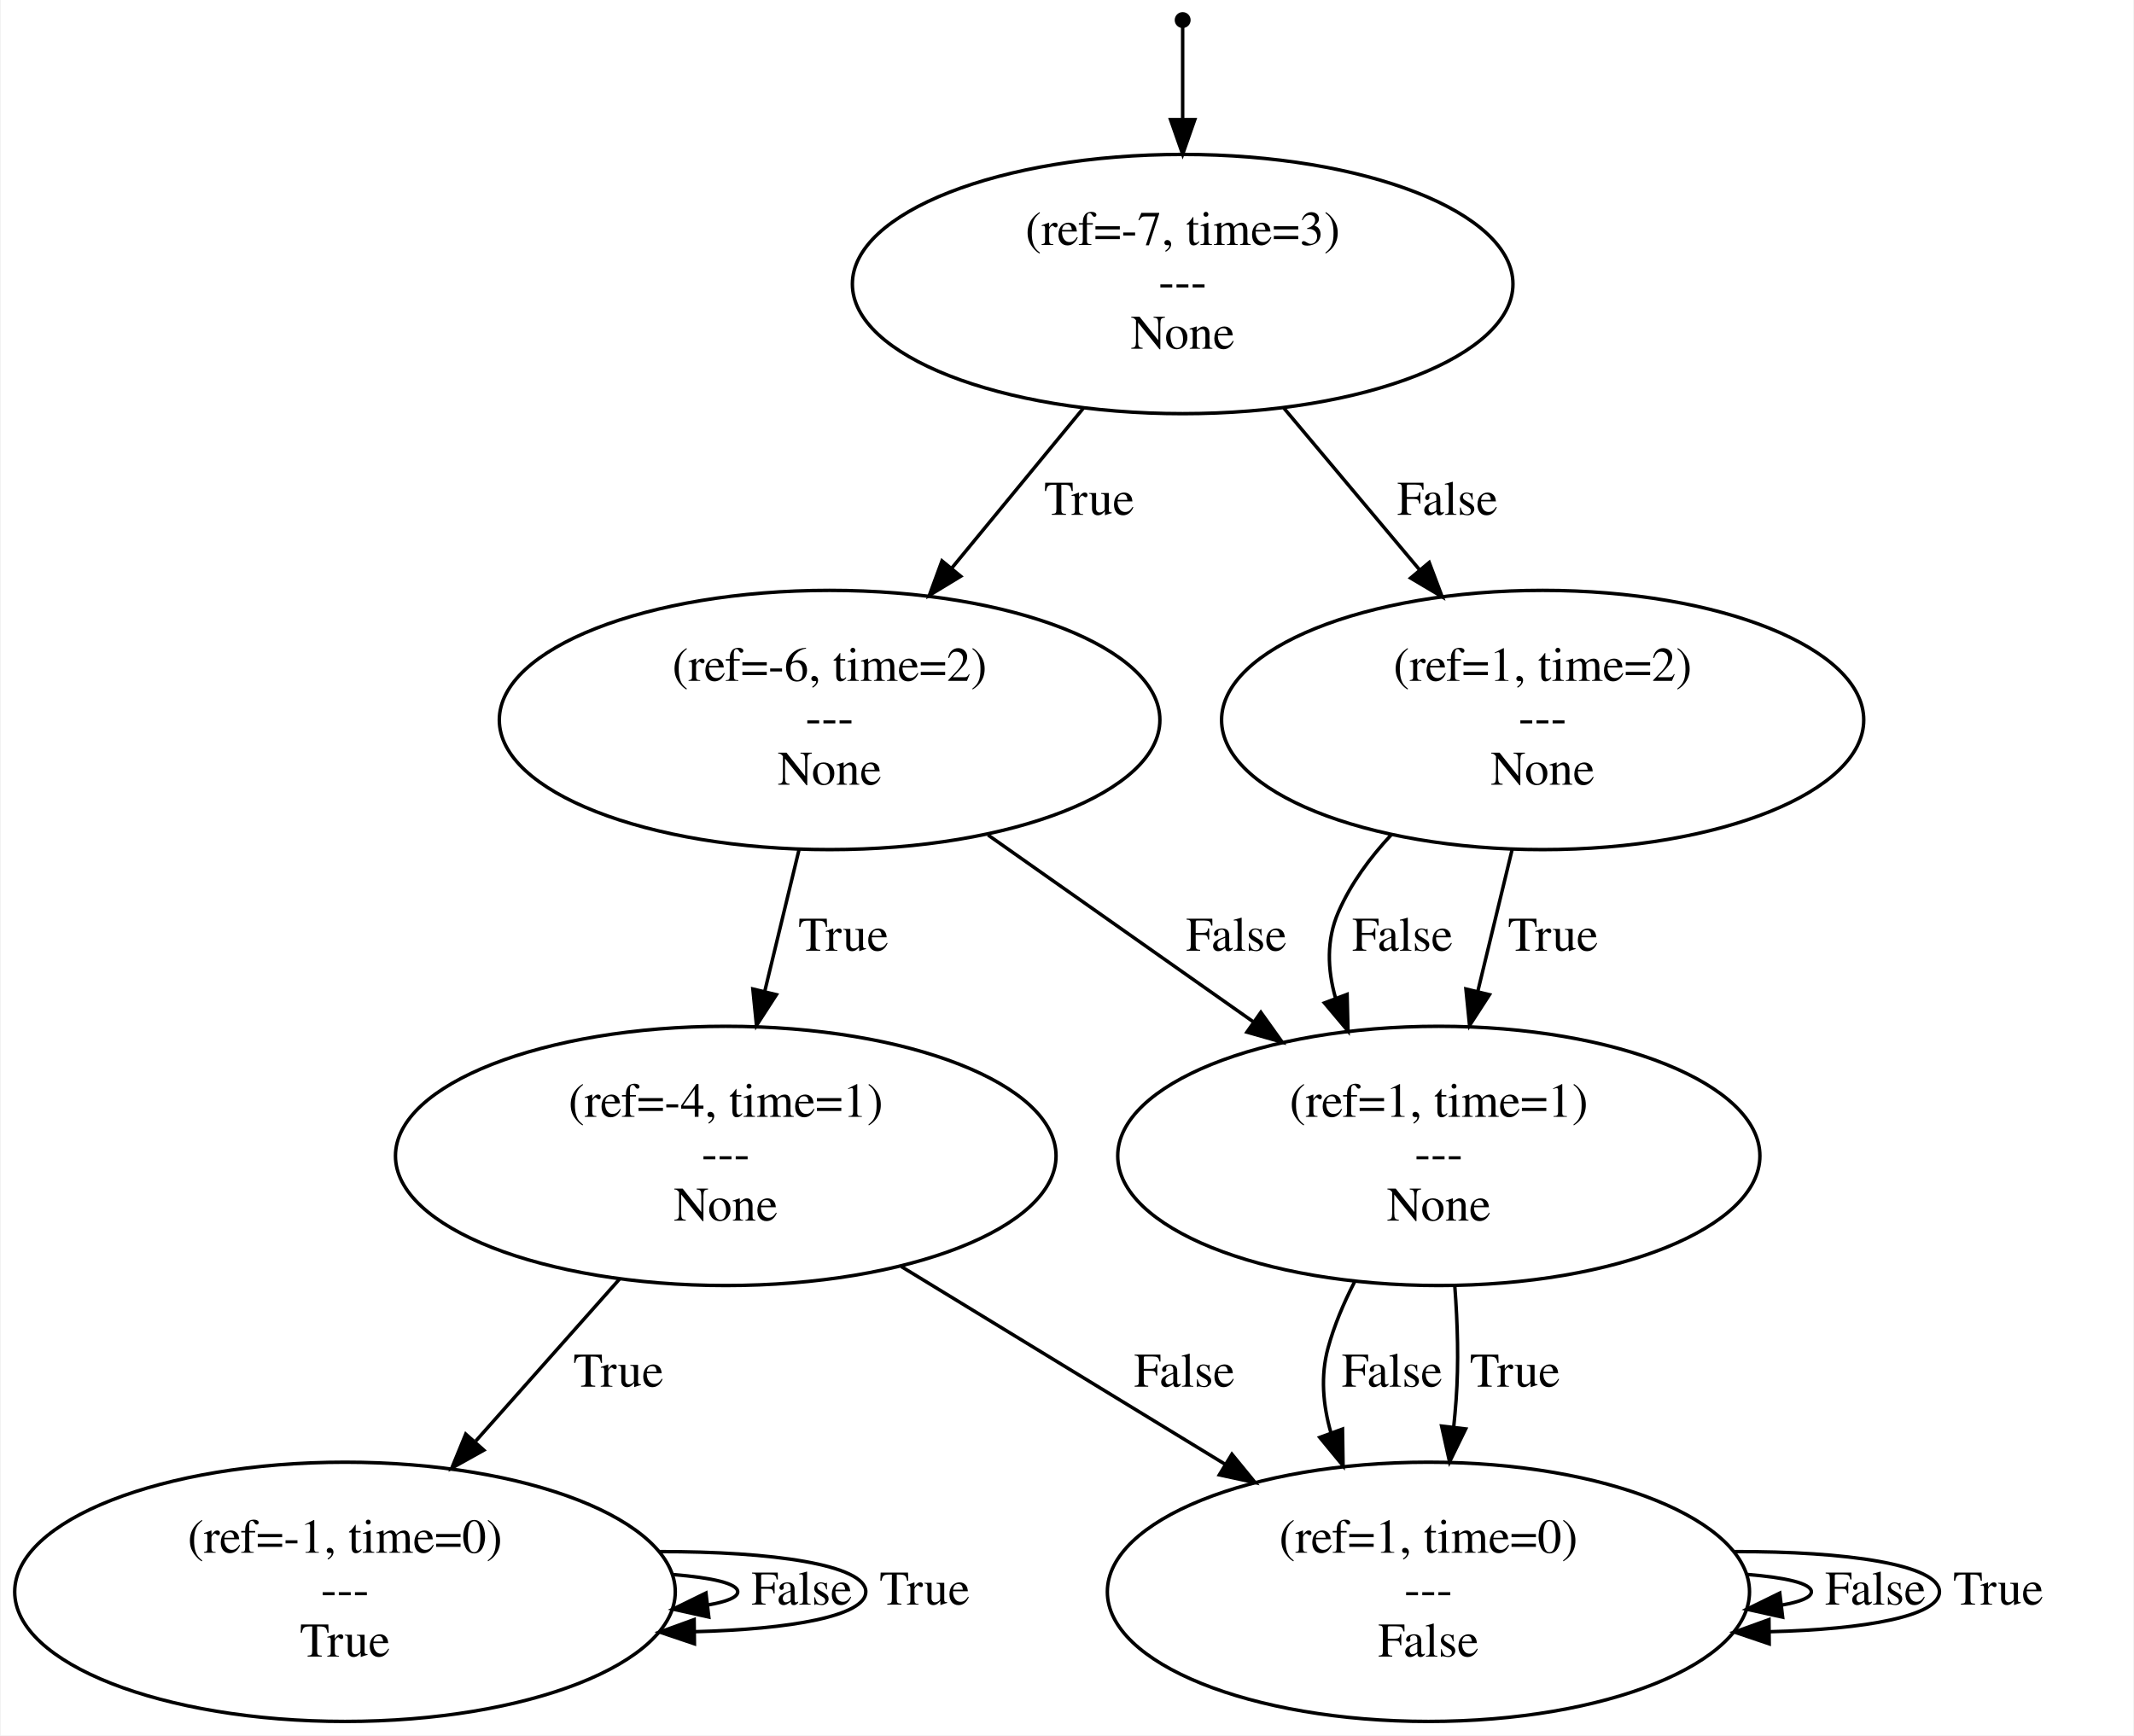
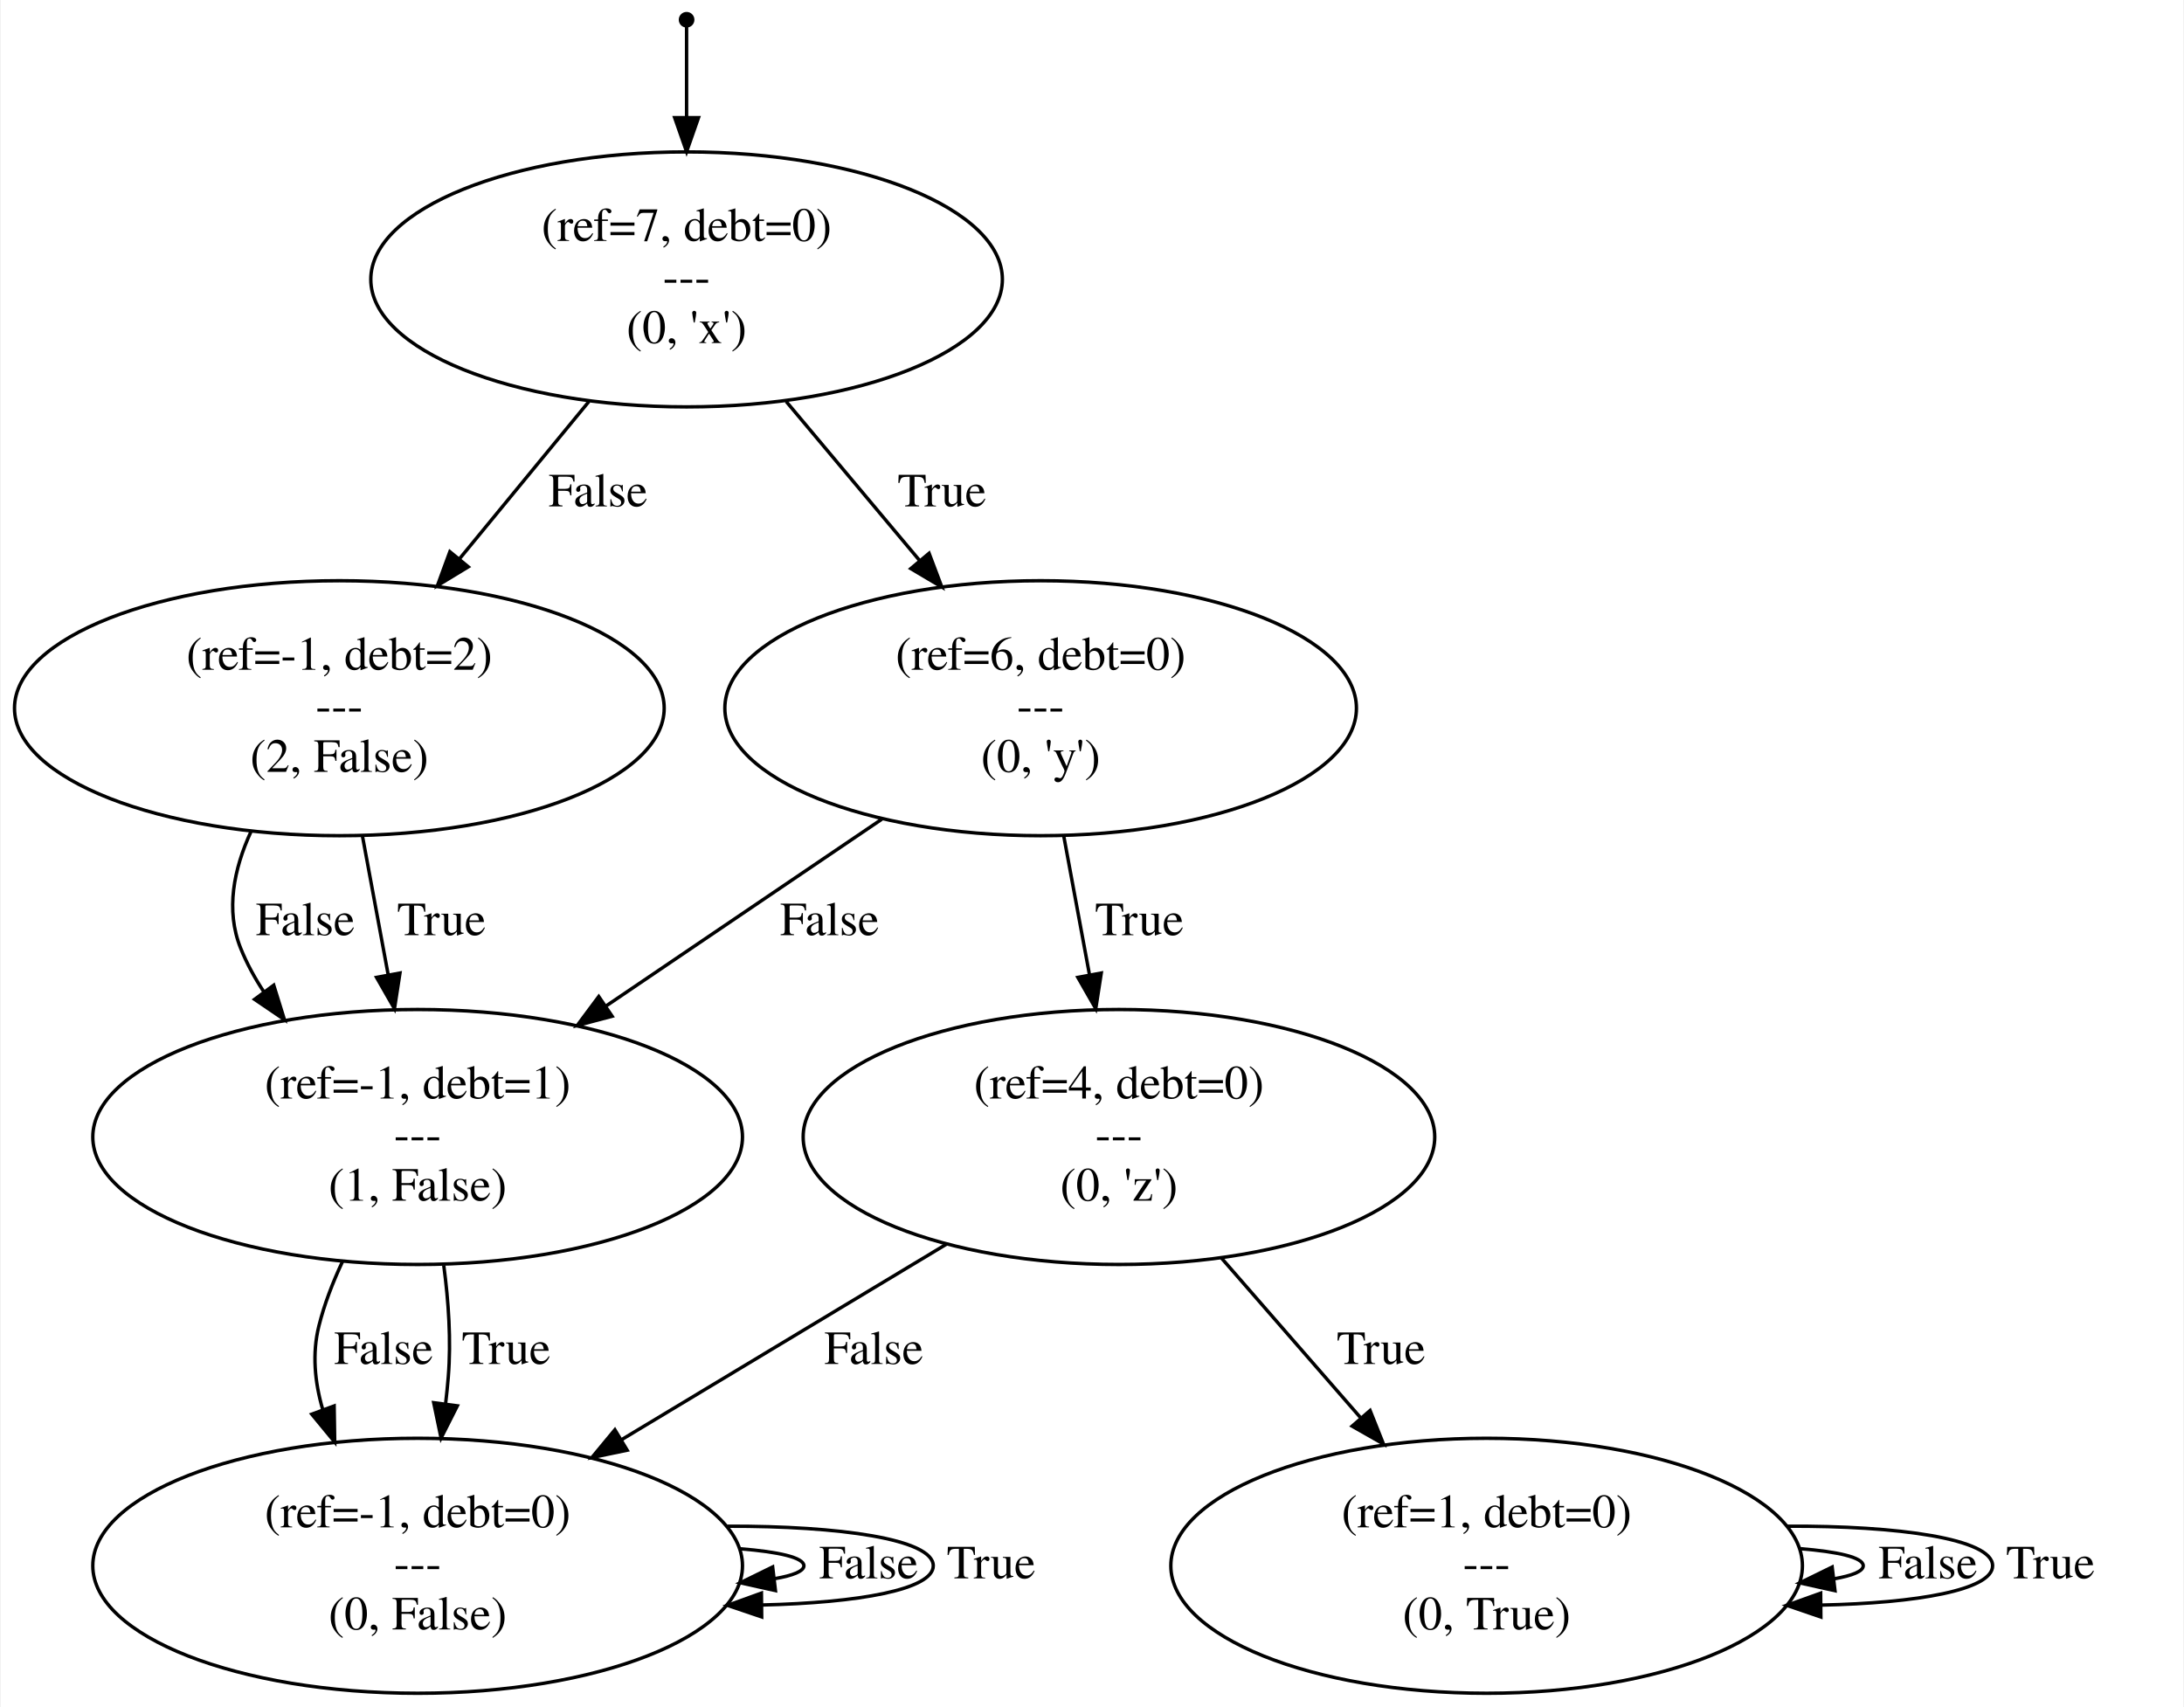
- <svg xmlns="http://www.w3.org/2000/svg" width="616pt" height="501pt" viewBox="0.00 0.00 616.09 501.41">
+ <svg xmlns="http://www.w3.org/2000/svg" width="641pt" height="501pt" viewBox="0.00 0.00 641.09 501.41">
  <g id="graph0" class="graph" transform="scale(1 1) rotate(0) translate(4 497.41)">
-     <polygon fill="white" stroke="transparent" points="-4,4 -4,-497.41 612.09,-497.41 612.09,4 -4,4" />
+     <polygon fill="white" stroke="transparent" points="-4,4 -4,-497.41 637.09,-497.41 637.09,4 -4,4" />
    <g id="node1" class="node">
-       <ellipse fill="black" stroke="black" cx="337.46" cy="-491.61" rx="1.8" ry="1.8" />
+       <ellipse fill="black" stroke="black" cx="197.46" cy="-491.61" rx="1.8" ry="1.8" />
    </g>
    <g id="node2" class="node">
-       <ellipse fill="none" stroke="black" cx="337.46" cy="-415.34" rx="95.42" ry="37.45" />
-       <text text-anchor="middle" x="337.46" y="-426.64" font-family="Times,serif" font-size="14.00">(ref=-7, time=3)</text>
-       <text text-anchor="middle" x="337.46" y="-411.64" font-family="Times,serif" font-size="14.00">---</text>
-       <text text-anchor="middle" x="337.46" y="-396.64" font-family="Times,serif" font-size="14.00">None</text>
+       <ellipse fill="none" stroke="black" cx="197.46" cy="-415.34" rx="92.76" ry="37.45" />
+       <text text-anchor="middle" x="197.46" y="-426.64" font-family="Times,serif" font-size="14.00">(ref=7, debt=0)</text>
+       <text text-anchor="middle" x="197.46" y="-411.64" font-family="Times,serif" font-size="14.00">---</text>
+       <text text-anchor="middle" x="197.46" y="-396.64" font-family="Times,serif" font-size="14.00">(0, 'x')</text>
    </g>
    <g id="edge1" class="edge">
-       <path fill="none" stroke="black" d="M337.46,-489.78C337.46,-486.74 337.46,-475.75 337.46,-463.16" />
-       <polygon fill="black" stroke="black" points="340.96,-462.85 337.46,-452.85 333.96,-462.85 340.96,-462.85" />
+       <path fill="none" stroke="black" d="M197.46,-489.78C197.46,-486.74 197.46,-475.75 197.46,-463.16" />
+       <polygon fill="black" stroke="black" points="200.96,-462.85 197.46,-452.85 193.96,-462.85 200.96,-462.85" />
    </g>
    <g id="node4" class="node">
-       <ellipse fill="none" stroke="black" cx="235.46" cy="-289.38" rx="95.42" ry="37.45" />
-       <text text-anchor="middle" x="235.46" y="-300.68" font-family="Times,serif" font-size="14.00">(ref=-6, time=2)</text>
-       <text text-anchor="middle" x="235.46" y="-285.68" font-family="Times,serif" font-size="14.00">---</text>
-       <text text-anchor="middle" x="235.46" y="-270.68" font-family="Times,serif" font-size="14.00">None</text>
+       <ellipse fill="none" stroke="black" cx="95.46" cy="-289.38" rx="95.42" ry="37.45" />
+       <text text-anchor="middle" x="95.46" y="-300.68" font-family="Times,serif" font-size="14.00">(ref=-1, debt=2)</text>
+       <text text-anchor="middle" x="95.46" y="-285.68" font-family="Times,serif" font-size="14.00">---</text>
+       <text text-anchor="middle" x="95.46" y="-270.68" font-family="Times,serif" font-size="14.00">(2, False)</text>
+     </g>
+     <g id="edge14" class="edge">
+       <path fill="none" stroke="black" d="M168.78,-379.48C156.93,-365.09 143.09,-348.27 130.65,-333.14" />
+       <polygon fill="black" stroke="black" points="133.34,-330.91 124.28,-325.41 127.93,-335.35 133.34,-330.91" />
+       <text text-anchor="middle" x="171.46" y="-348.66" font-family="Times,serif" font-size="14.00">False</text>
+     </g>
+     <g id="node7" class="node">
+       <ellipse fill="none" stroke="black" cx="301.46" cy="-289.38" rx="92.76" ry="37.45" />
+       <text text-anchor="middle" x="301.46" y="-300.68" font-family="Times,serif" font-size="14.00">(ref=6, debt=0)</text>
+       <text text-anchor="middle" x="301.46" y="-285.68" font-family="Times,serif" font-size="14.00">---</text>
+       <text text-anchor="middle" x="301.46" y="-270.68" font-family="Times,serif" font-size="14.00">(0, 'y')</text>
    </g>
    <g id="edge15" class="edge">
-       <path fill="none" stroke="black" d="M308.78,-379.48C296.93,-365.09 283.09,-348.27 270.65,-333.14" />
-       <polygon fill="black" stroke="black" points="273.34,-330.91 264.28,-325.41 267.93,-335.35 273.34,-330.91" />
-       <text text-anchor="middle" x="310.46" y="-348.66" font-family="Times,serif" font-size="14.00">True</text>
-     </g>
-     <g id="node7" class="node">
-       <ellipse fill="none" stroke="black" cx="441.46" cy="-289.38" rx="92.76" ry="37.45" />
-       <text text-anchor="middle" x="441.46" y="-300.68" font-family="Times,serif" font-size="14.00">(ref=1, time=2)</text>
-       <text text-anchor="middle" x="441.46" y="-285.68" font-family="Times,serif" font-size="14.00">---</text>
-       <text text-anchor="middle" x="441.46" y="-270.68" font-family="Times,serif" font-size="14.00">None</text>
-     </g>
-     <g id="edge14" class="edge">
-       <path fill="none" stroke="black" d="M366.71,-379.48C378.88,-364.97 393.13,-347.98 405.91,-332.76" />
-       <polygon fill="black" stroke="black" points="408.69,-334.89 412.43,-324.98 403.32,-330.39 408.69,-334.89" />
-       <text text-anchor="middle" x="413.96" y="-348.66" font-family="Times,serif" font-size="14.00">False</text>
+       <path fill="none" stroke="black" d="M226.71,-379.48C238.88,-364.97 253.13,-347.98 265.91,-332.76" />
+       <polygon fill="black" stroke="black" points="268.69,-334.89 272.43,-324.98 263.32,-330.39 268.69,-334.89" />
+       <text text-anchor="middle" x="272.46" y="-348.66" font-family="Times,serif" font-size="14.00">True</text>
    </g>
    <g id="node3" class="node">
-       <ellipse fill="none" stroke="black" cx="408.46" cy="-37.48" rx="92.76" ry="37.45" />
-       <text text-anchor="middle" x="408.46" y="-48.78" font-family="Times,serif" font-size="14.00">(ref=1, time=0)</text>
-       <text text-anchor="middle" x="408.46" y="-33.78" font-family="Times,serif" font-size="14.00">---</text>
-       <text text-anchor="middle" x="408.46" y="-18.78" font-family="Times,serif" font-size="14.00">False</text>
+       <ellipse fill="none" stroke="black" cx="118.46" cy="-37.48" rx="95.42" ry="37.45" />
+       <text text-anchor="middle" x="118.46" y="-48.78" font-family="Times,serif" font-size="14.00">(ref=-1, debt=0)</text>
+       <text text-anchor="middle" x="118.46" y="-33.78" font-family="Times,serif" font-size="14.00">---</text>
+       <text text-anchor="middle" x="118.46" y="-18.78" font-family="Times,serif" font-size="14.00">(0, False)</text>
    </g>
    <g id="edge2" class="edge">
-       <path fill="none" stroke="black" d="M500.44,-42.51C511.71,-41.61 519.09,-39.93 519.09,-37.48 519.09,-35.87 515.91,-34.59 510.54,-33.65" />
-       <polygon fill="black" stroke="black" points="510.79,-30.16 500.44,-32.45 509.96,-37.11 510.79,-30.16" />
-       <text text-anchor="middle" x="537.59" y="-33.78" font-family="Times,serif" font-size="14.00">False</text>
+       <path fill="none" stroke="black" d="M213.22,-42.47C224.53,-41.56 231.92,-39.9 231.92,-37.48 231.92,-35.89 228.74,-34.62 223.35,-33.69" />
+       <polygon fill="black" stroke="black" points="223.56,-30.19 213.22,-32.48 222.74,-37.14 223.56,-30.19" />
+       <text text-anchor="middle" x="250.92" y="-33.78" font-family="Times,serif" font-size="14.00">False</text>
    </g>
    <g id="edge3" class="edge">
-       <path fill="none" stroke="black" d="M496.87,-49.1C529.08,-49.22 556.09,-45.35 556.09,-37.48 556.09,-30.47 534.66,-26.63 507.22,-25.96" />
-       <polygon fill="black" stroke="black" points="506.91,-22.45 496.87,-25.85 506.84,-29.45 506.91,-22.45" />
-       <text text-anchor="middle" x="573.09" y="-33.78" font-family="Times,serif" font-size="14.00">True</text>
+       <path fill="none" stroke="black" d="M209.48,-49.1C242.37,-49.19 269.92,-45.32 269.92,-37.48 269.92,-30.46 247.88,-26.62 219.68,-25.96" />
+       <polygon fill="black" stroke="black" points="219.52,-22.45 209.48,-25.85 219.44,-29.45 219.52,-22.45" />
+       <text text-anchor="middle" x="286.92" y="-33.78" font-family="Times,serif" font-size="14.00">True</text>
    </g>
    <g id="node5" class="node">
-       <ellipse fill="none" stroke="black" cx="411.46" cy="-163.43" rx="92.76" ry="37.45" />
-       <text text-anchor="middle" x="411.46" y="-174.73" font-family="Times,serif" font-size="14.00">(ref=1, time=1)</text>
-       <text text-anchor="middle" x="411.46" y="-159.73" font-family="Times,serif" font-size="14.00">---</text>
-       <text text-anchor="middle" x="411.46" y="-144.73" font-family="Times,serif" font-size="14.00">None</text>
+       <ellipse fill="none" stroke="black" cx="118.46" cy="-163.43" rx="95.42" ry="37.45" />
+       <text text-anchor="middle" x="118.46" y="-174.73" font-family="Times,serif" font-size="14.00">(ref=-1, debt=1)</text>
+       <text text-anchor="middle" x="118.46" y="-159.73" font-family="Times,serif" font-size="14.00">---</text>
+       <text text-anchor="middle" x="118.46" y="-144.73" font-family="Times,serif" font-size="14.00">(1, False)</text>
    </g>
    <g id="edge4" class="edge">
-       <path fill="none" stroke="black" d="M281.24,-256.14C304.66,-239.65 333.3,-219.48 357.75,-202.26" />
-       <polygon fill="black" stroke="black" points="360.05,-204.92 366.21,-196.3 356.02,-199.19 360.05,-204.92" />
-       <text text-anchor="middle" x="352.96" y="-222.71" font-family="Times,serif" font-size="14.00">False</text>
+       <path fill="none" stroke="black" d="M69.5,-253.12C64.47,-242.18 61.99,-230.07 66.46,-218.91 68.25,-214.44 70.6,-210.13 73.31,-206.03" />
+       <polygon fill="black" stroke="black" points="76.19,-208.02 79.33,-197.9 70.56,-203.86 76.19,-208.02" />
+       <text text-anchor="middle" x="85.46" y="-222.71" font-family="Times,serif" font-size="14.00">False</text>
+     </g>
+     <g id="edge5" class="edge">
+       <path fill="none" stroke="black" d="M102.24,-251.86C104.6,-239.12 107.29,-224.63 109.79,-211.17" />
+       <polygon fill="black" stroke="black" points="113.27,-211.59 111.65,-201.12 106.39,-210.31 113.27,-211.59" />
+       <text text-anchor="middle" x="125.46" y="-222.71" font-family="Times,serif" font-size="14.00">True</text>
+     </g>
+     <g id="edge10" class="edge">
+       <path fill="none" stroke="black" d="M96.37,-126.8C93.52,-120.71 91.04,-114.29 89.46,-107.95 87.43,-99.84 88.23,-91.44 90.57,-83.41" />
+       <polygon fill="black" stroke="black" points="93.93,-84.43 94.1,-73.83 87.36,-82.01 93.93,-84.43" />
+       <text text-anchor="middle" x="108.46" y="-96.75" font-family="Times,serif" font-size="14.00">False</text>
+     </g>
+     <g id="edge11" class="edge">
+       <path fill="none" stroke="black" d="M126.13,-125.72C127.54,-115.16 128.33,-103.62 127.46,-92.95 127.25,-90.4 126.99,-87.79 126.68,-85.16" />
+       <polygon fill="black" stroke="black" points="130.12,-84.46 125.34,-75 123.18,-85.38 130.12,-84.46" />
+       <text text-anchor="middle" x="144.46" y="-96.75" font-family="Times,serif" font-size="14.00">True</text>
    </g>
    <g id="node6" class="node">
-       <ellipse fill="none" stroke="black" cx="205.46" cy="-163.43" rx="95.42" ry="37.45" />
-       <text text-anchor="middle" x="205.46" y="-174.73" font-family="Times,serif" font-size="14.00">(ref=-4, time=1)</text>
-       <text text-anchor="middle" x="205.46" y="-159.73" font-family="Times,serif" font-size="14.00">---</text>
-       <text text-anchor="middle" x="205.46" y="-144.73" font-family="Times,serif" font-size="14.00">None</text>
-     </g>
-     <g id="edge5" class="edge">
-       <path fill="none" stroke="black" d="M226.62,-251.86C223.54,-239.12 220.03,-224.63 216.77,-211.17" />
-       <polygon fill="black" stroke="black" points="220.09,-210.01 214.34,-201.12 213.29,-211.66 220.09,-210.01" />
-       <text text-anchor="middle" x="239.46" y="-222.71" font-family="Times,serif" font-size="14.00">True</text>
+       <ellipse fill="none" stroke="black" cx="432.46" cy="-37.48" rx="92.76" ry="37.45" />
+       <text text-anchor="middle" x="432.46" y="-48.78" font-family="Times,serif" font-size="14.00">(ref=1, debt=0)</text>
+       <text text-anchor="middle" x="432.46" y="-33.78" font-family="Times,serif" font-size="14.00">---</text>
+       <text text-anchor="middle" x="432.46" y="-18.78" font-family="Times,serif" font-size="14.00">(0, True)</text>
    </g>
    <g id="edge6" class="edge">
-       <path fill="none" stroke="black" d="M387.1,-127C383.95,-120.88 381.22,-114.41 379.46,-107.95 377.26,-99.88 377.98,-91.51 380.28,-83.48" />
-       <polygon fill="black" stroke="black" points="383.64,-84.51 383.8,-73.91 377.07,-82.09 383.64,-84.51" />
-       <text text-anchor="middle" x="397.96" y="-96.75" font-family="Times,serif" font-size="14.00">False</text>
+       <path fill="none" stroke="black" d="M524.44,-42.51C535.71,-41.61 543.09,-39.93 543.09,-37.48 543.09,-35.87 539.91,-34.59 534.54,-33.65" />
+       <polygon fill="black" stroke="black" points="534.79,-30.16 524.44,-32.45 533.96,-37.11 534.79,-30.16" />
+       <text text-anchor="middle" x="562.09" y="-33.78" font-family="Times,serif" font-size="14.00">False</text>
    </g>
    <g id="edge7" class="edge">
-       <path fill="none" stroke="black" d="M416.09,-125.65C416.89,-115.09 417.23,-103.57 416.46,-92.95 416.27,-90.41 416.04,-87.8 415.77,-85.18" />
-       <polygon fill="black" stroke="black" points="419.22,-84.55 414.57,-75.03 412.27,-85.37 419.22,-84.55" />
-       <text text-anchor="middle" x="433.46" y="-96.75" font-family="Times,serif" font-size="14.00">True</text>
+       <path fill="none" stroke="black" d="M520.61,-49.1C553.4,-49.28 581.09,-45.41 581.09,-37.48 581.09,-30.38 558.93,-26.53 530.79,-25.93" />
+       <polygon fill="black" stroke="black" points="530.64,-22.43 520.61,-25.86 530.58,-29.43 530.64,-22.43" />
+       <text text-anchor="middle" x="598.09" y="-33.78" font-family="Times,serif" font-size="14.00">True</text>
    </g>
-     <g id="edge10" class="edge">
-       <path fill="none" stroke="black" d="M256.16,-131.47C284.59,-114.11 320.19,-92.38 349.82,-74.28" />
-       <polygon fill="black" stroke="black" points="351.69,-77.24 358.4,-69.04 348.05,-71.27 351.69,-77.24" />
-       <text text-anchor="middle" x="337.96" y="-96.75" font-family="Times,serif" font-size="14.00">False</text>
+     <g id="edge8" class="edge">
+       <path fill="none" stroke="black" d="M254.81,-256.78C230.17,-240.09 199.76,-219.5 173.92,-201.99" />
+       <polygon fill="black" stroke="black" points="175.59,-198.9 165.34,-196.19 171.66,-204.69 175.59,-198.9" />
+       <text text-anchor="middle" x="239.46" y="-222.71" font-family="Times,serif" font-size="14.00">False</text>
    </g>
    <g id="node8" class="node">
-       <ellipse fill="none" stroke="black" cx="95.46" cy="-37.48" rx="95.42" ry="37.45" />
-       <text text-anchor="middle" x="95.46" y="-48.78" font-family="Times,serif" font-size="14.00">(ref=-1, time=0)</text>
-       <text text-anchor="middle" x="95.46" y="-33.78" font-family="Times,serif" font-size="14.00">---</text>
-       <text text-anchor="middle" x="95.46" y="-18.78" font-family="Times,serif" font-size="14.00">True</text>
-     </g>
-     <g id="edge11" class="edge">
-       <path fill="none" stroke="black" d="M174.82,-127.9C161.93,-113.38 146.82,-96.35 133.25,-81.06" />
-       <polygon fill="black" stroke="black" points="135.57,-78.41 126.32,-73.25 130.34,-83.05 135.57,-78.41" />
-       <text text-anchor="middle" x="174.46" y="-96.75" font-family="Times,serif" font-size="14.00">True</text>
-     </g>
-     <g id="edge8" class="edge">
-       <path fill="none" stroke="black" d="M397.72,-256.21C391.51,-249.57 386.04,-242.08 382.46,-233.91 378.96,-225.9 379.26,-217.34 381.62,-209.06" />
-       <polygon fill="black" stroke="black" points="384.97,-210.11 385.23,-199.52 378.42,-207.63 384.97,-210.11" />
-       <text text-anchor="middle" x="400.96" y="-222.71" font-family="Times,serif" font-size="14.00">False</text>
+       <ellipse fill="none" stroke="black" cx="324.46" cy="-163.43" rx="92.76" ry="37.45" />
+       <text text-anchor="middle" x="324.46" y="-174.73" font-family="Times,serif" font-size="14.00">(ref=4, debt=0)</text>
+       <text text-anchor="middle" x="324.46" y="-159.73" font-family="Times,serif" font-size="14.00">---</text>
+       <text text-anchor="middle" x="324.46" y="-144.73" font-family="Times,serif" font-size="14.00">(0, 'z')</text>
    </g>
    <g id="edge9" class="edge">
-       <path fill="none" stroke="black" d="M432.62,-251.86C429.54,-239.12 426.03,-224.63 422.77,-211.17" />
-       <polygon fill="black" stroke="black" points="426.09,-210.01 420.34,-201.12 419.29,-211.66 426.09,-210.01" />
-       <text text-anchor="middle" x="444.46" y="-222.71" font-family="Times,serif" font-size="14.00">True</text>
+       <path fill="none" stroke="black" d="M308.24,-251.86C310.6,-239.12 313.29,-224.63 315.79,-211.17" />
+       <polygon fill="black" stroke="black" points="319.27,-211.59 317.65,-201.12 312.39,-210.31 319.27,-211.59" />
+       <text text-anchor="middle" x="330.46" y="-222.71" font-family="Times,serif" font-size="14.00">True</text>
    </g>
    <g id="edge12" class="edge">
-       <path fill="none" stroke="black" d="M190.22,-42.47C201.53,-41.56 208.92,-39.9 208.92,-37.48 208.92,-35.89 205.74,-34.62 200.35,-33.69" />
-       <polygon fill="black" stroke="black" points="200.56,-30.19 190.22,-32.48 199.74,-37.14 200.56,-30.19" />
-       <text text-anchor="middle" x="227.42" y="-33.78" font-family="Times,serif" font-size="14.00">False</text>
+       <path fill="none" stroke="black" d="M273.8,-131.95C244.96,-114.59 208.66,-92.75 178.41,-74.55" />
+       <polygon fill="black" stroke="black" points="180.01,-71.43 169.64,-69.27 176.4,-77.43 180.01,-71.43" />
+       <text text-anchor="middle" x="252.46" y="-96.75" font-family="Times,serif" font-size="14.00">False</text>
    </g>
    <g id="edge13" class="edge">
-       <path fill="none" stroke="black" d="M186.37,-49.1C218.84,-49.16 245.92,-45.29 245.92,-37.48 245.92,-30.49 224.25,-26.65 196.44,-25.96" />
-       <polygon fill="black" stroke="black" points="196.41,-22.46 186.37,-25.85 196.33,-29.46 196.41,-22.46" />
-       <text text-anchor="middle" x="262.92" y="-33.78" font-family="Times,serif" font-size="14.00">True</text>
+       <path fill="none" stroke="black" d="M354.54,-127.9C367.19,-113.38 382.04,-96.35 395.36,-81.06" />
+       <polygon fill="black" stroke="black" points="398.23,-83.09 402.16,-73.25 392.95,-78.49 398.23,-83.09" />
+       <text text-anchor="middle" x="401.46" y="-96.75" font-family="Times,serif" font-size="14.00">True</text>
    </g>
  </g>
</svg>
